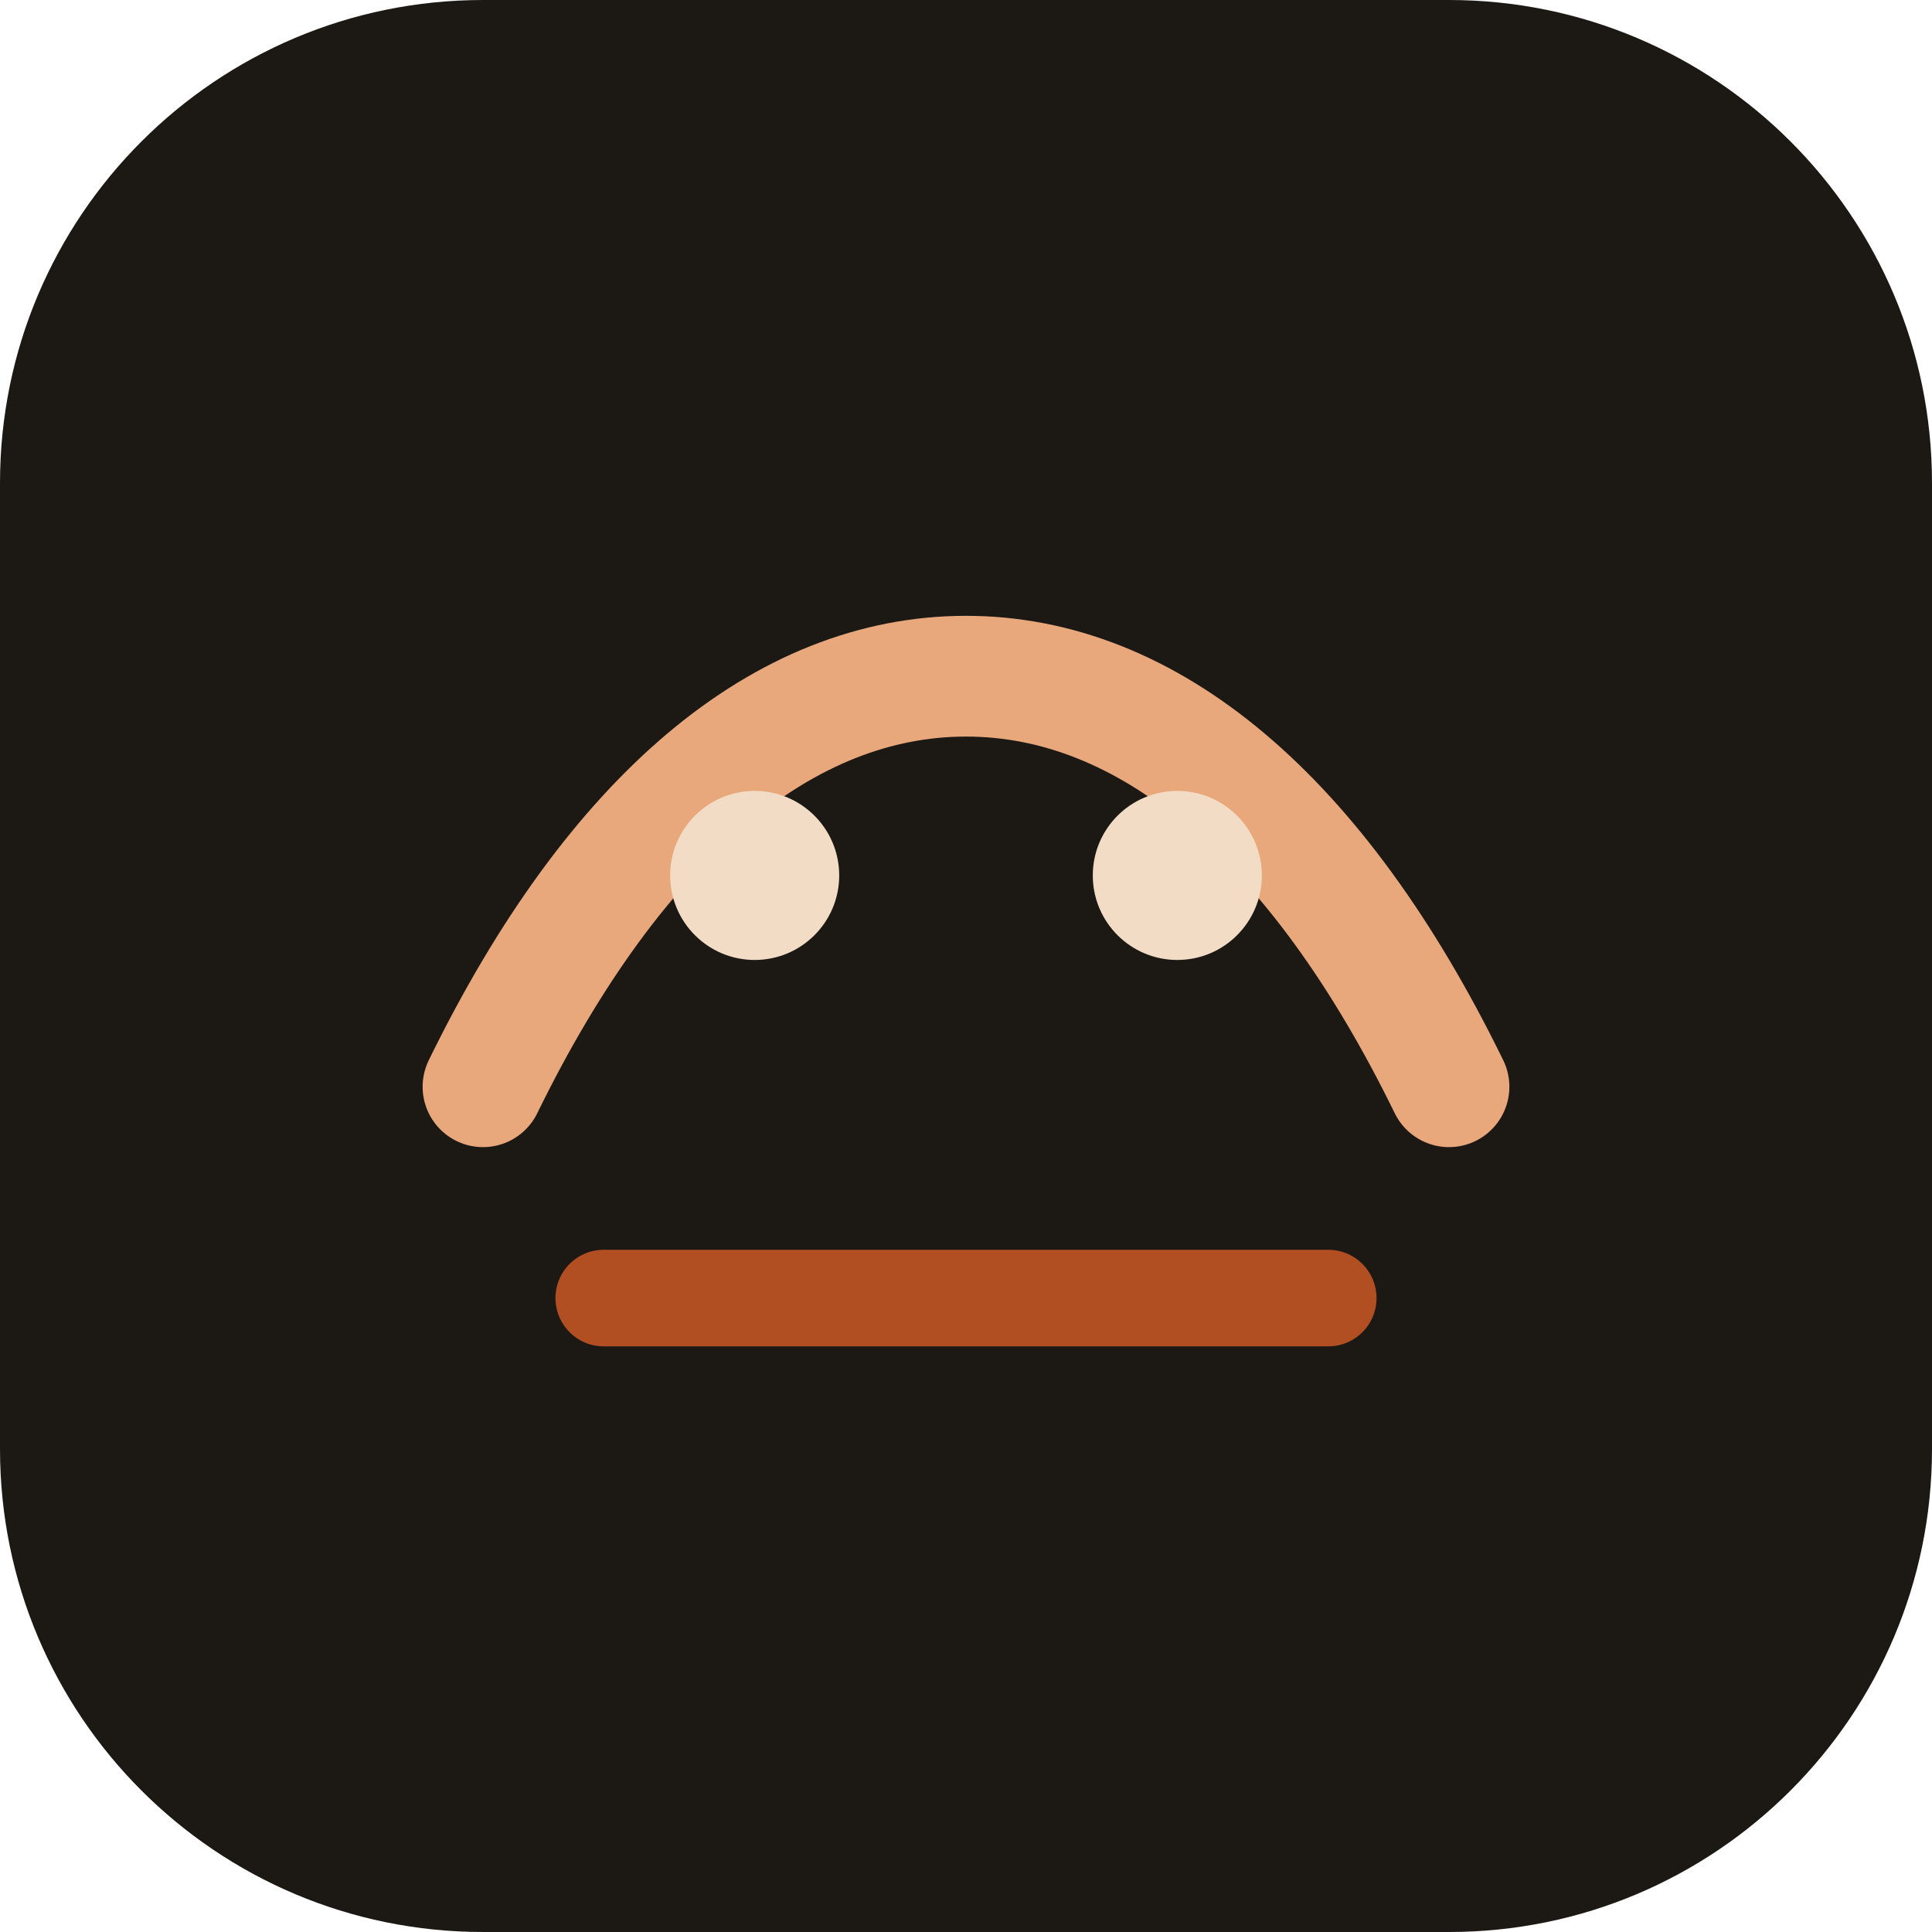
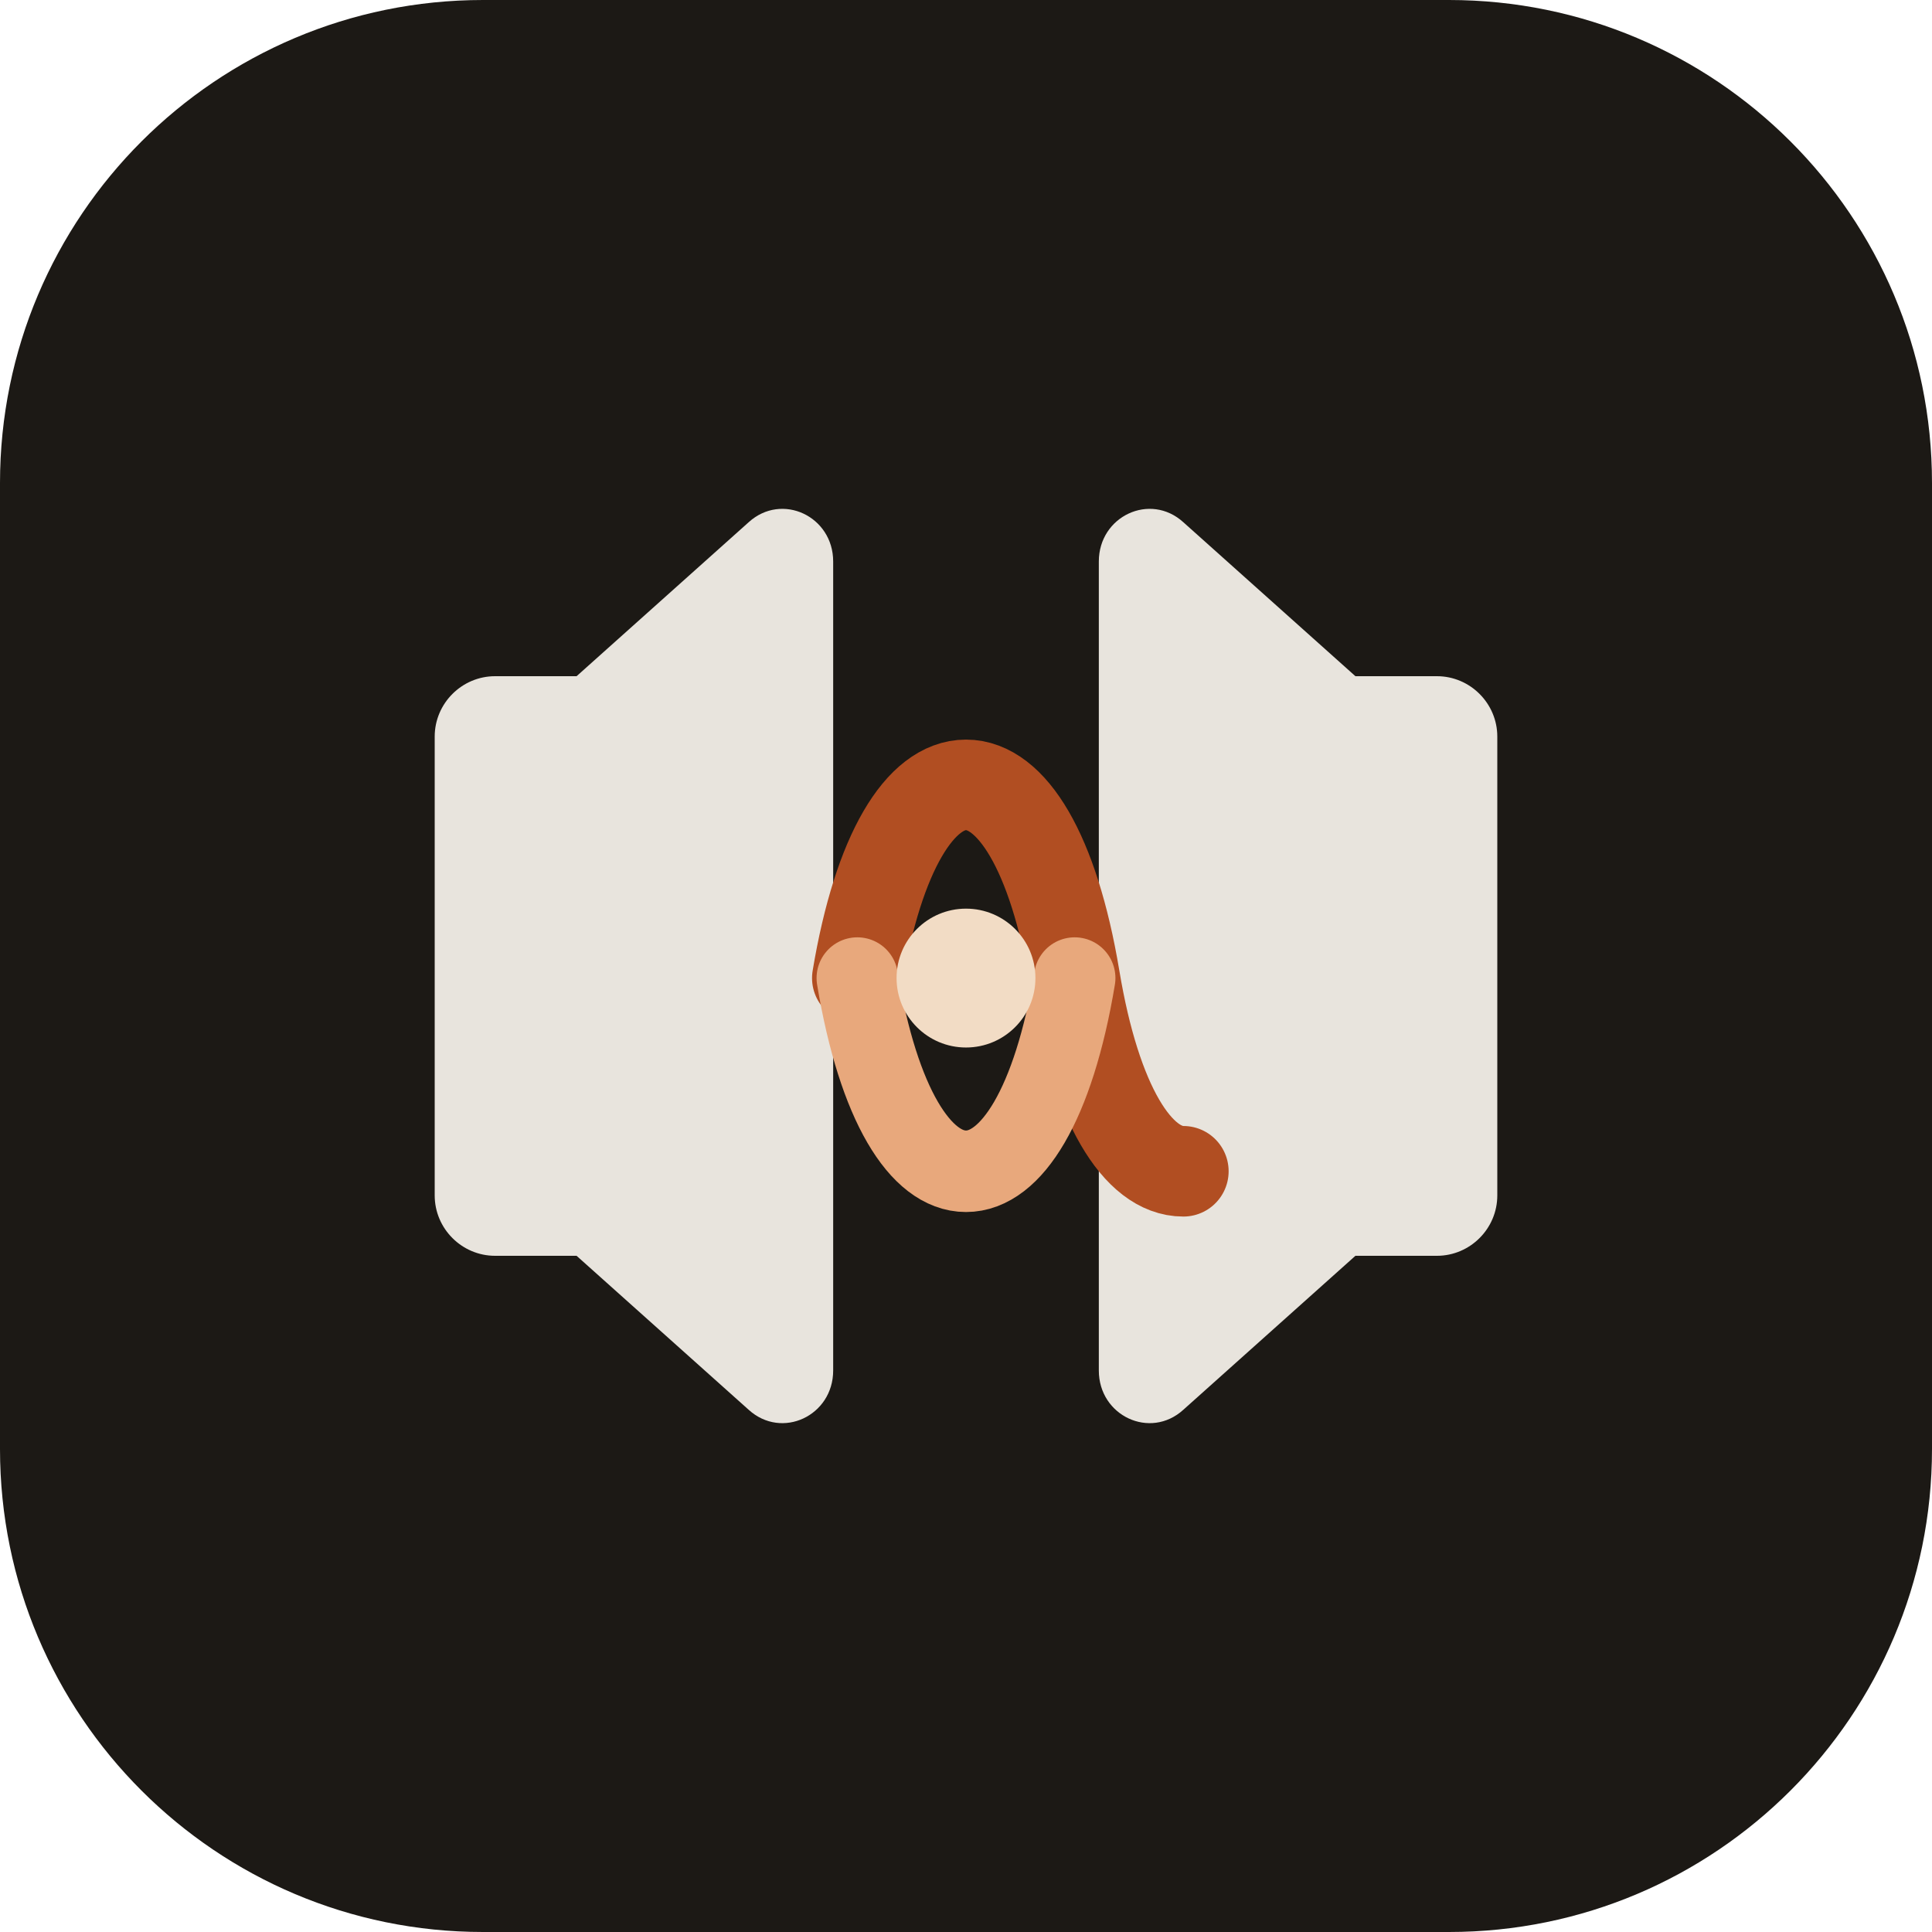
- <svg xmlns="http://www.w3.org/2000/svg" viewBox="0 0 32 32" fill="none">
+ <svg xmlns="http://www.w3.org/2000/svg" viewBox="0 0 32 32" fill="none" role="img" aria-label="Doubao TTS">
  <rect width="32" height="32" rx="8" fill="#1C1915" />
-   <path d="M8 18c2.2-4.5 5-6.8 8-6.8S21.8 13.5 24 18" stroke="#E8A87C" stroke-width="2" stroke-linecap="round" />
-   <circle cx="12.5" cy="14.5" r="1.4" fill="#F2DCC5" />
-   <circle cx="19.5" cy="14.5" r="1.4" fill="#F2DCC5" />
-   <path d="M10 21.5h12" stroke="#B14E22" stroke-width="1.6" stroke-linecap="round" />
+   <path d="M7.2 12.2v7.6c0 .55.45 1 1 1h1.35l2.85 2.55c.55.5 1.4.1 1.4-.65V9.3c0-.75-.85-1.15-1.4-.65L9.55 11.2H8.2c-.55 0-1 .45-1 1z" fill="#E8E4DD" />
+   <path d="M24.8 12.2v7.6c0 .55-.45 1-1 1h-1.35l-2.85 2.55c-.55.5-1.4.1-1.4-.65V9.3c0-.75.85-1.15 1.4-.65l2.85 2.55h1.35c.55 0 1 .45 1 1z" fill="#E8E4DD" />
+   <path d="M14.2 16.2c.35-2.1 1.05-3.2 1.8-3.2s1.45 1.1 1.8 3.2c.35 2.1 1.05 3.2 1.8 3.2" stroke="#B14E22" stroke-width="1.5" stroke-linecap="round" fill="none" />
+   <path d="M14.2 16.2c.35 2.1 1.05 3.2 1.8 3.2s1.45-1.1 1.8-3.2" stroke="#E8A87C" stroke-width="1.35" stroke-linecap="round" fill="none" />
+   <circle cx="16" cy="16.2" r="1.15" fill="#F2DCC5" />
</svg>
